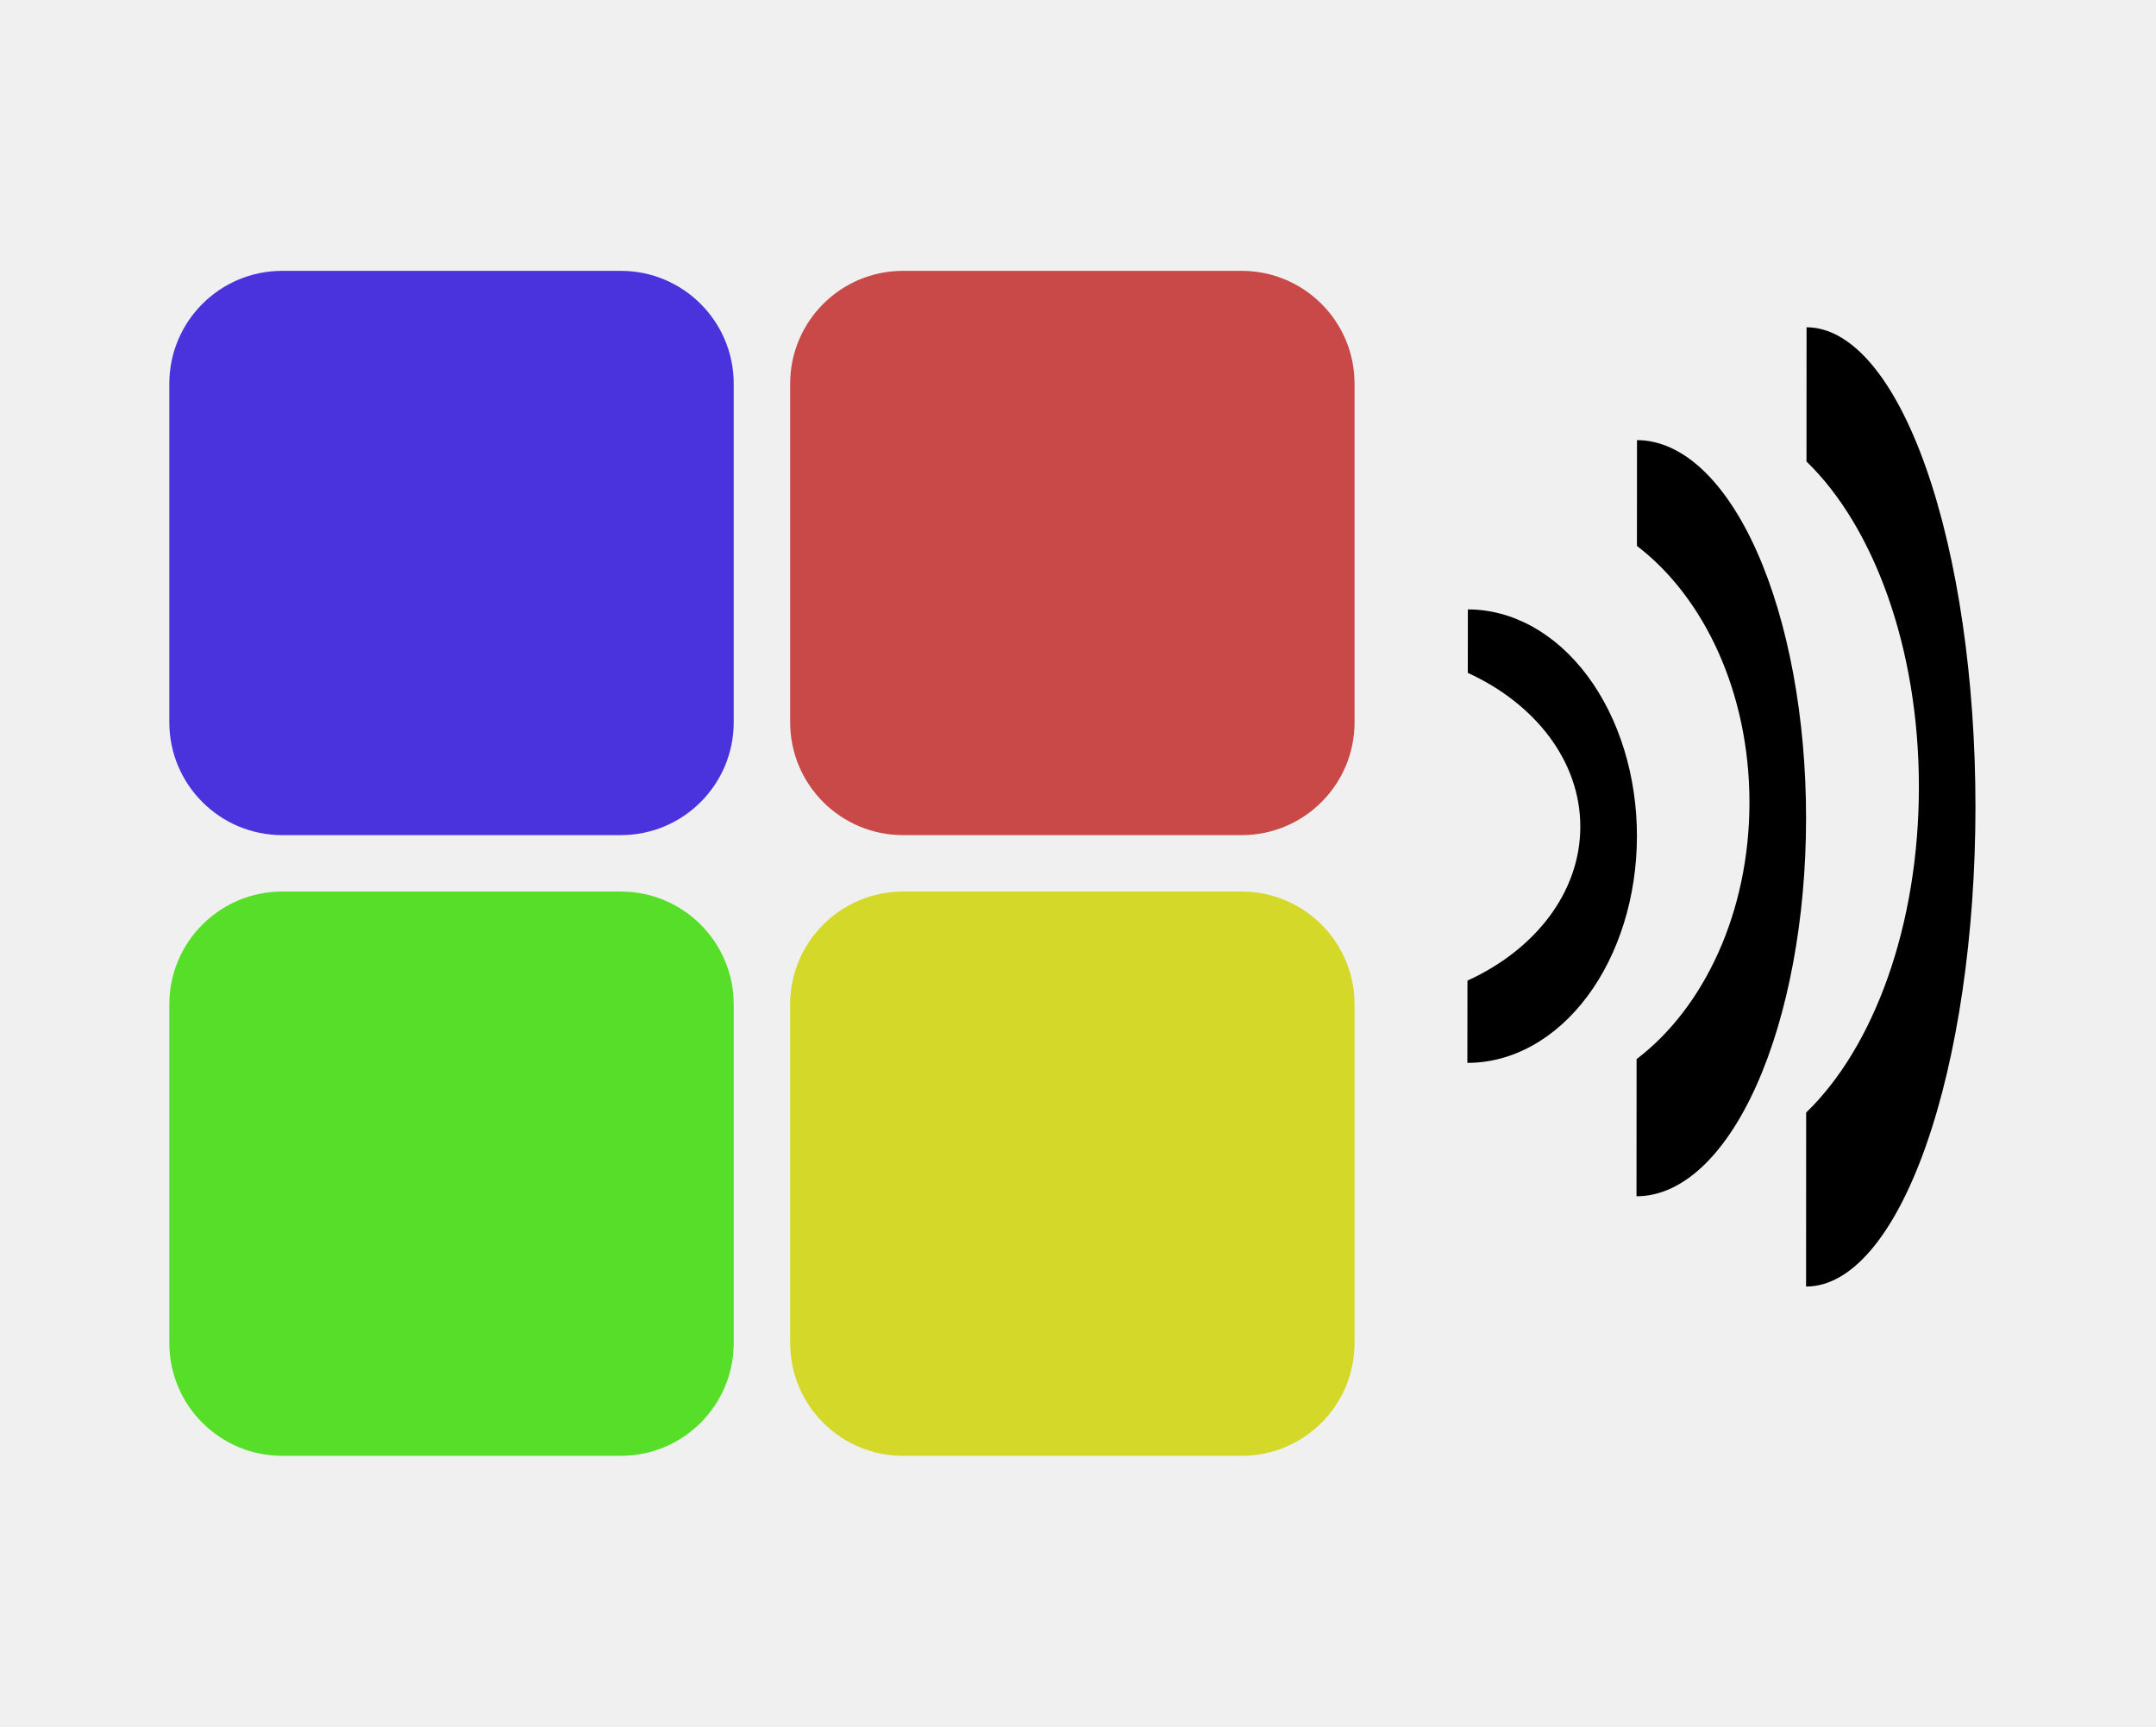
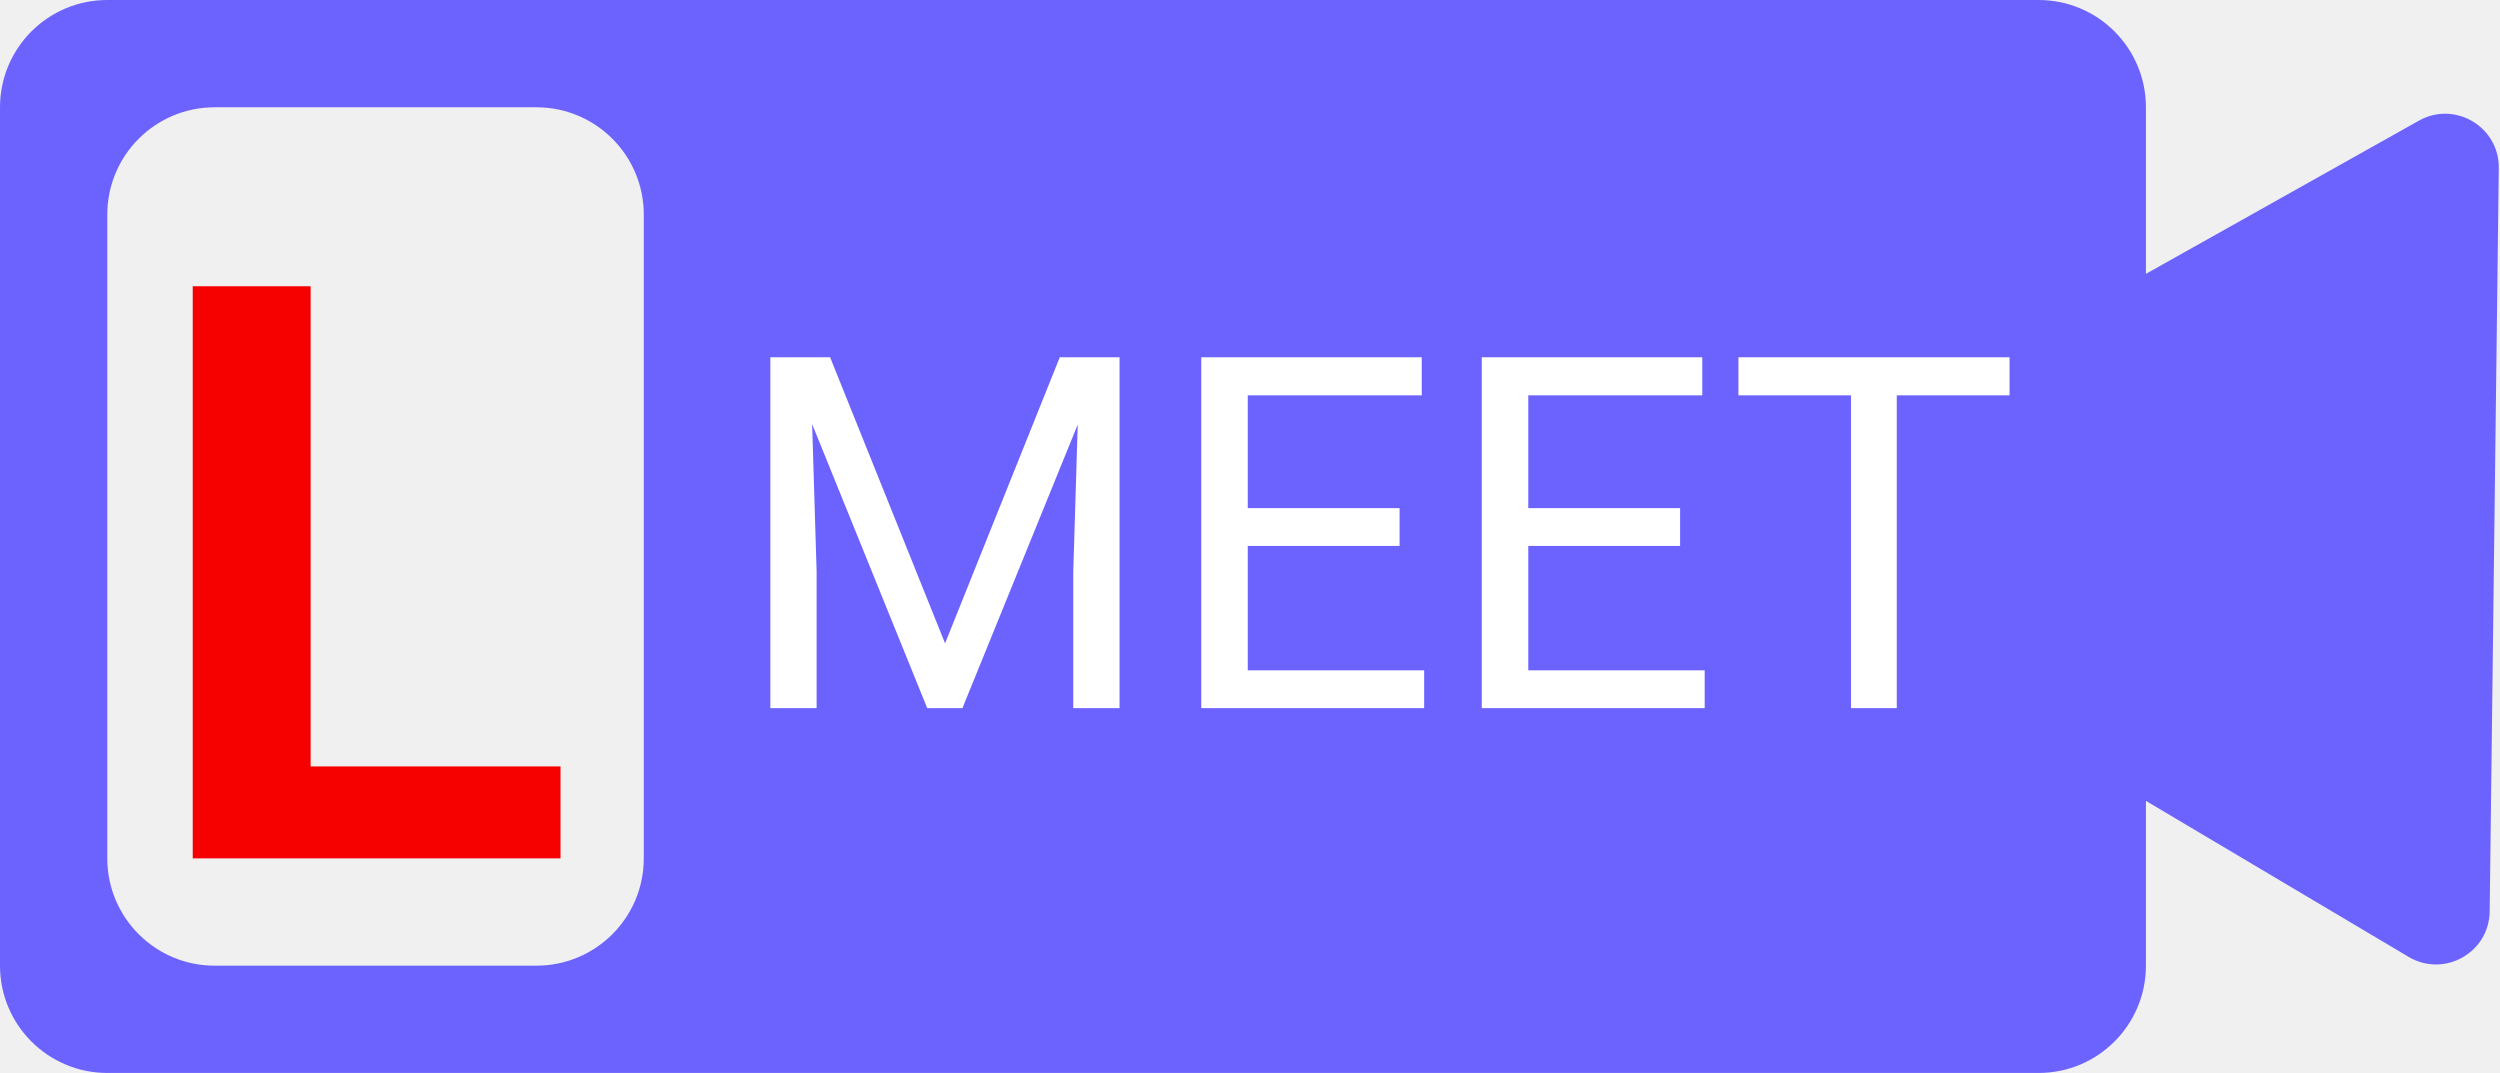
- <svg xmlns="http://www.w3.org/2000/svg" width="191" height="153" viewBox="0 0 191 153" fill="none">
-   <rect x="15" y="24" width="50" height="50" rx="10" fill="#4A33DD" />
-   <rect x="70" y="79" width="50" height="50" rx="10" fill="#D4D828" />
-   <rect x="15" y="79" width="50" height="50" rx="10" fill="#57DE28" />
-   <rect x="70" y="24" width="50" height="50" rx="10" fill="#C94848" />
-   <path fill-rule="evenodd" clip-rule="evenodd" d="M140.607 88.307C137.79 92.072 133.973 94.184 129.994 94.18L130.002 86.892C135.979 84.168 140 79.079 140 73.25C140 67.431 135.992 62.349 130.032 59.622L130.038 54C134.016 54.004 137.829 56.125 140.638 59.896C143.447 63.666 145.022 68.778 145.016 74.106C145.01 79.434 143.425 84.543 140.607 88.307Z" fill="black" />
-   <path fill-rule="evenodd" clip-rule="evenodd" d="M170.601 101.576C167.787 109.54 163.974 114.009 160 114L160.008 98.582C165.978 92.821 169.995 82.054 169.995 69.723C169.995 57.413 165.991 46.661 160.038 40.893L160.044 29C164.018 29.009 167.827 33.496 170.632 41.472C173.438 49.449 175.011 60.263 175.006 71.535C175 82.806 173.416 93.613 170.601 101.576Z" fill="black" />
-   <path fill-rule="evenodd" clip-rule="evenodd" d="M155.591 96.207C152.774 102.485 148.956 106.007 144.978 106L144.986 93.847C150.963 89.306 154.984 80.819 154.984 71.1C154.984 61.396 150.976 52.921 145.016 48.374L145.022 39C149 39.007 152.813 42.544 155.622 48.831C158.431 55.119 160.006 63.642 160 72.527C159.994 81.412 158.408 89.93 155.591 96.207Z" fill="black" />
+ <svg xmlns="http://www.w3.org/2000/svg" width="233" height="100" viewBox="0 0 233 100" fill="none">
+   <path fill-rule="evenodd" clip-rule="evenodd" d="M0 10C0 4.477 4.477 0 10 0H190C195.523 0 200 4.477 200 10V25.521L225.44 11.246C228.796 9.362 232.933 11.819 232.886 15.668L232.038 84.944C231.991 88.793 227.795 91.148 224.485 89.182L200 74.643V90C200 95.523 195.523 100 190 100H10C4.477 100 0 95.523 0 90V10ZM10 20C10 14.477 14.477 10 20 10H50C55.523 10 60 14.477 60 20V80C60 85.523 55.523 90 50 90H20C14.477 90 10 85.523 10 80V20Z" fill="#6C63FF" />
+   <path d="M73.166 33.297H77.366L88.08 59.958L98.772 33.297H102.994L89.697 66H86.418L73.166 33.297ZM71.796 33.297H75.502L76.108 53.242V66H71.796V33.297ZM100.636 33.297H104.342V66H100.029V53.242L100.636 33.297ZM132.732 62.474V66H115.415V62.474H132.732ZM116.291 33.297V66H111.956V33.297H116.291ZM130.441 47.357V50.884H115.415V47.357H130.441ZM132.508 33.297V36.846H115.415V33.297H132.508ZM158.877 62.474V66H141.56V62.474H158.877ZM142.436 33.297V66H138.101V33.297H142.436ZM156.586 47.357V50.884H141.56V47.357H156.586ZM158.652 33.297V36.846H141.56V33.297H158.652ZM176.778 33.297V66H172.511V33.297H176.778ZM187.29 33.297V36.846H162.021V33.297H187.29Z" fill="white" />
+   <path d="M52.241 71.431V80H25.398V71.431H52.241ZM28.95 26.68V80H17.964V26.68H28.95Z" fill="#F70000" />
</svg>
